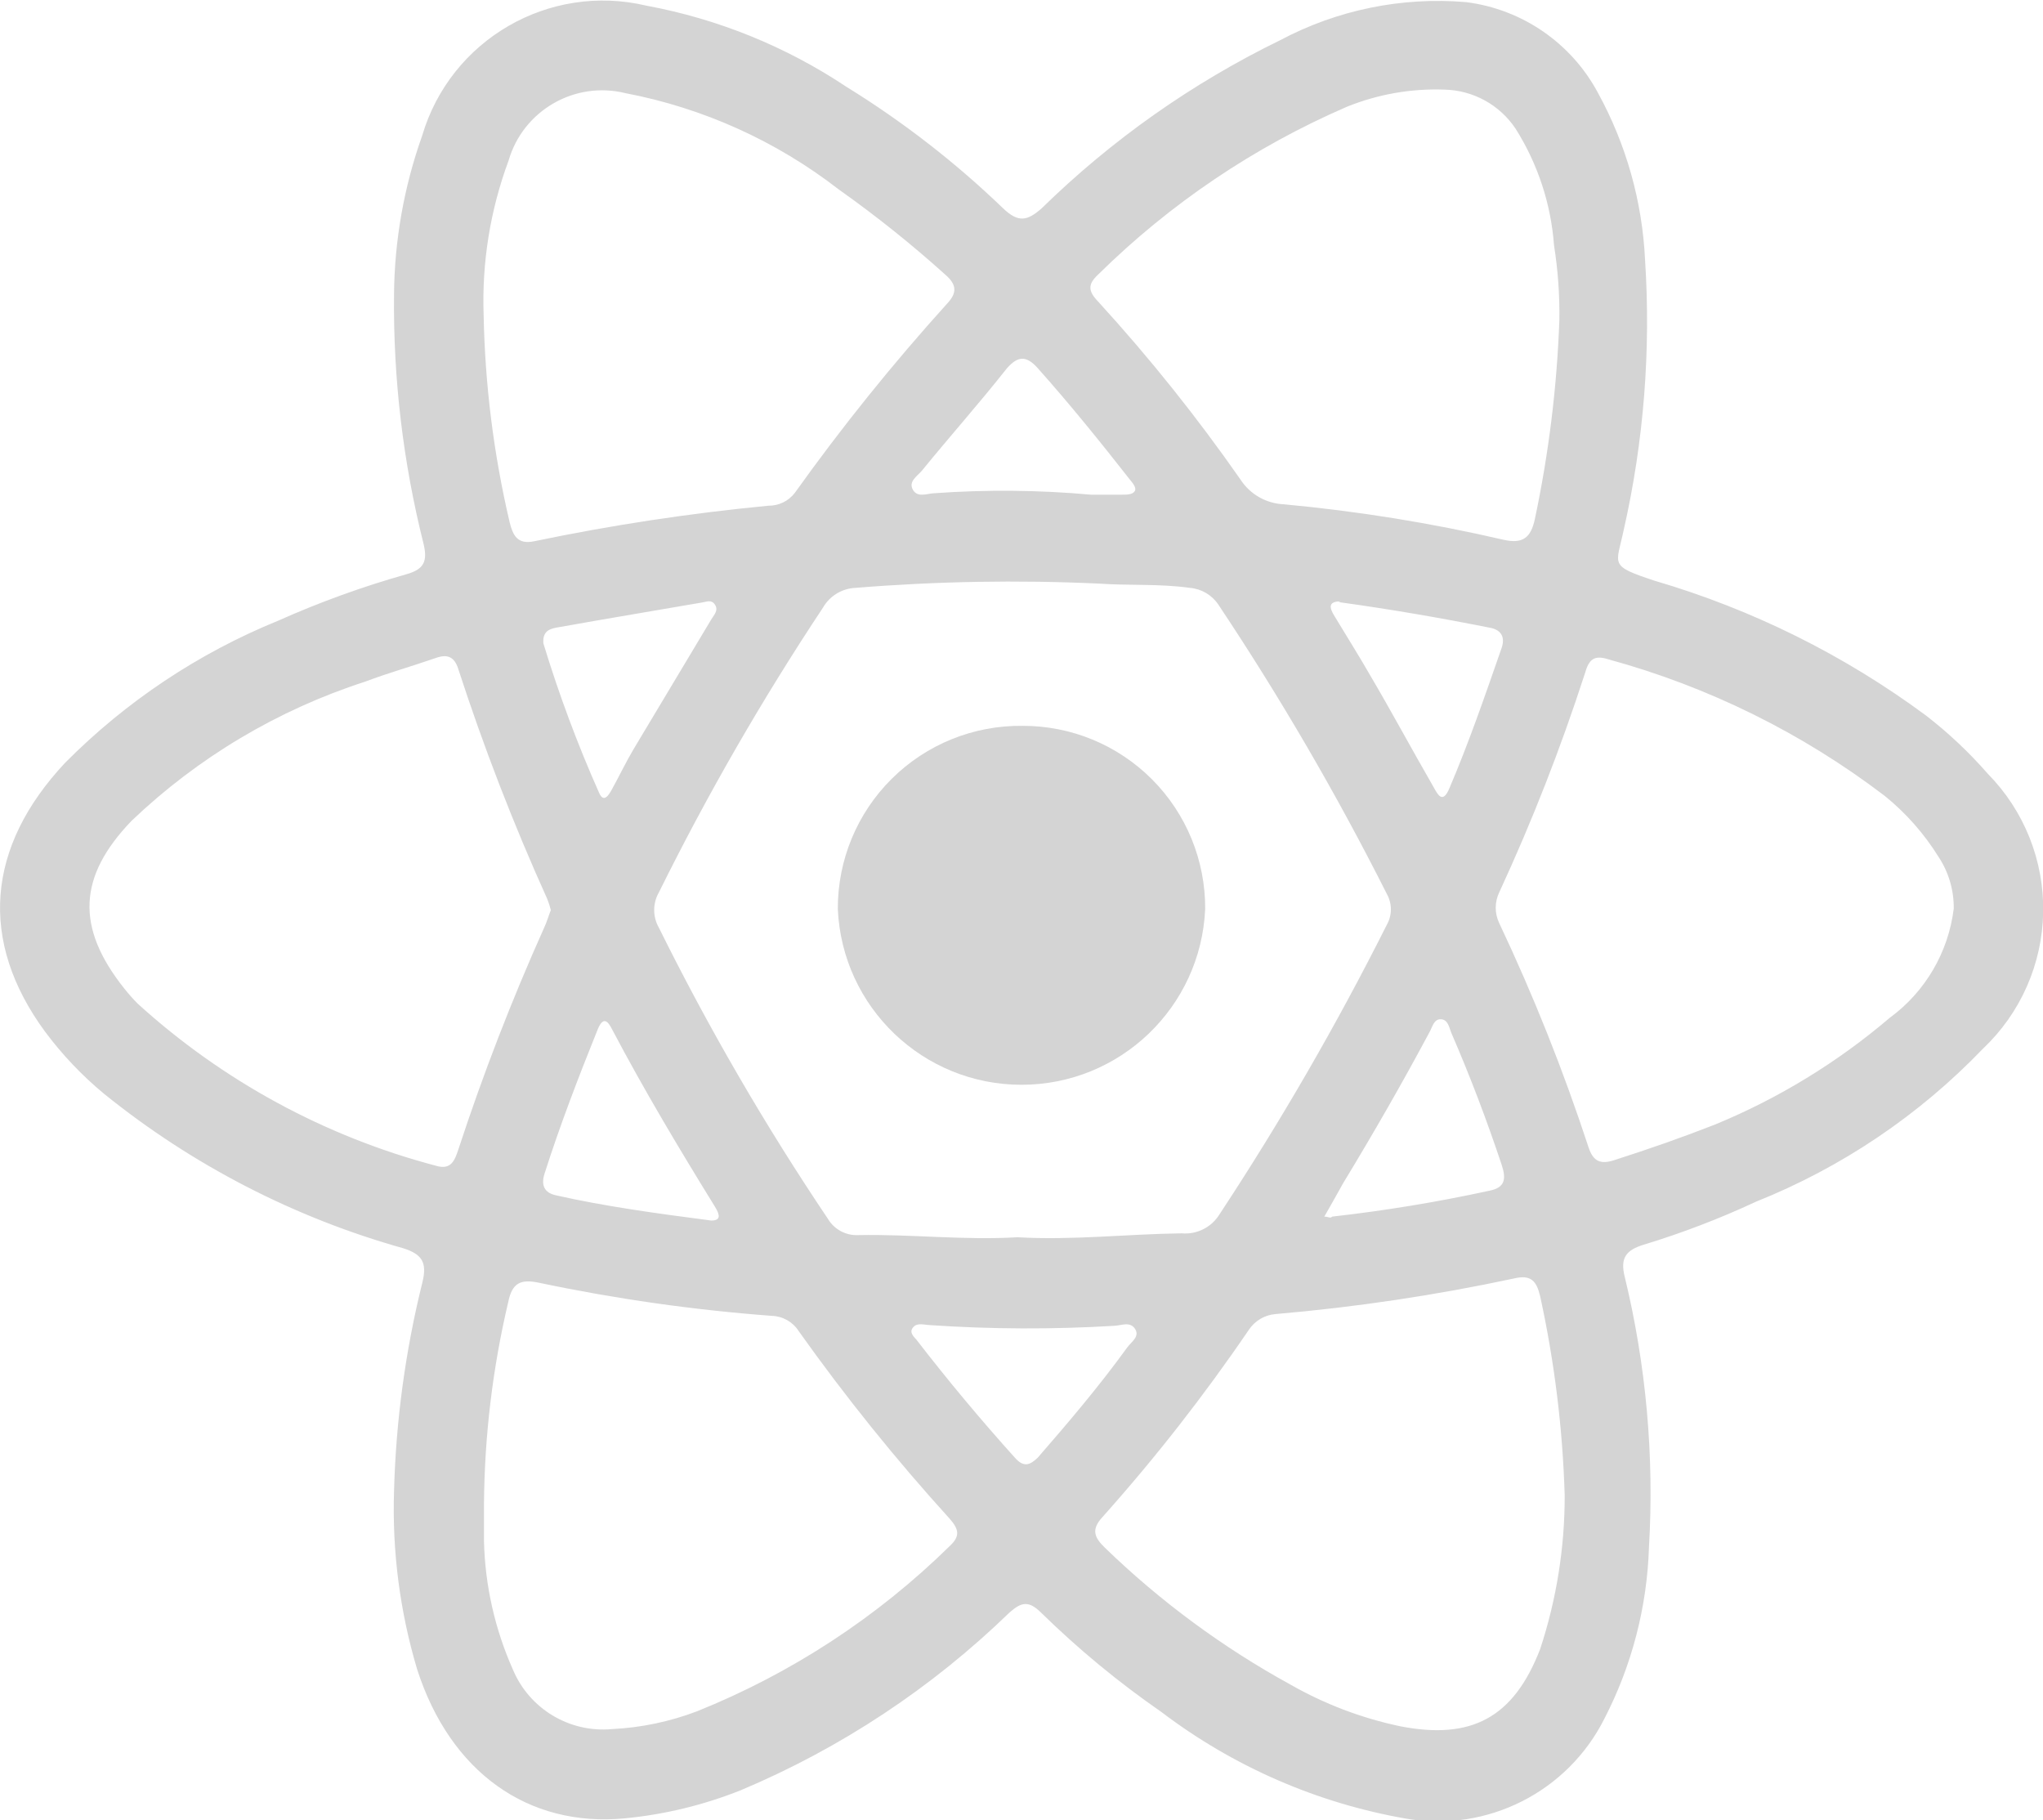
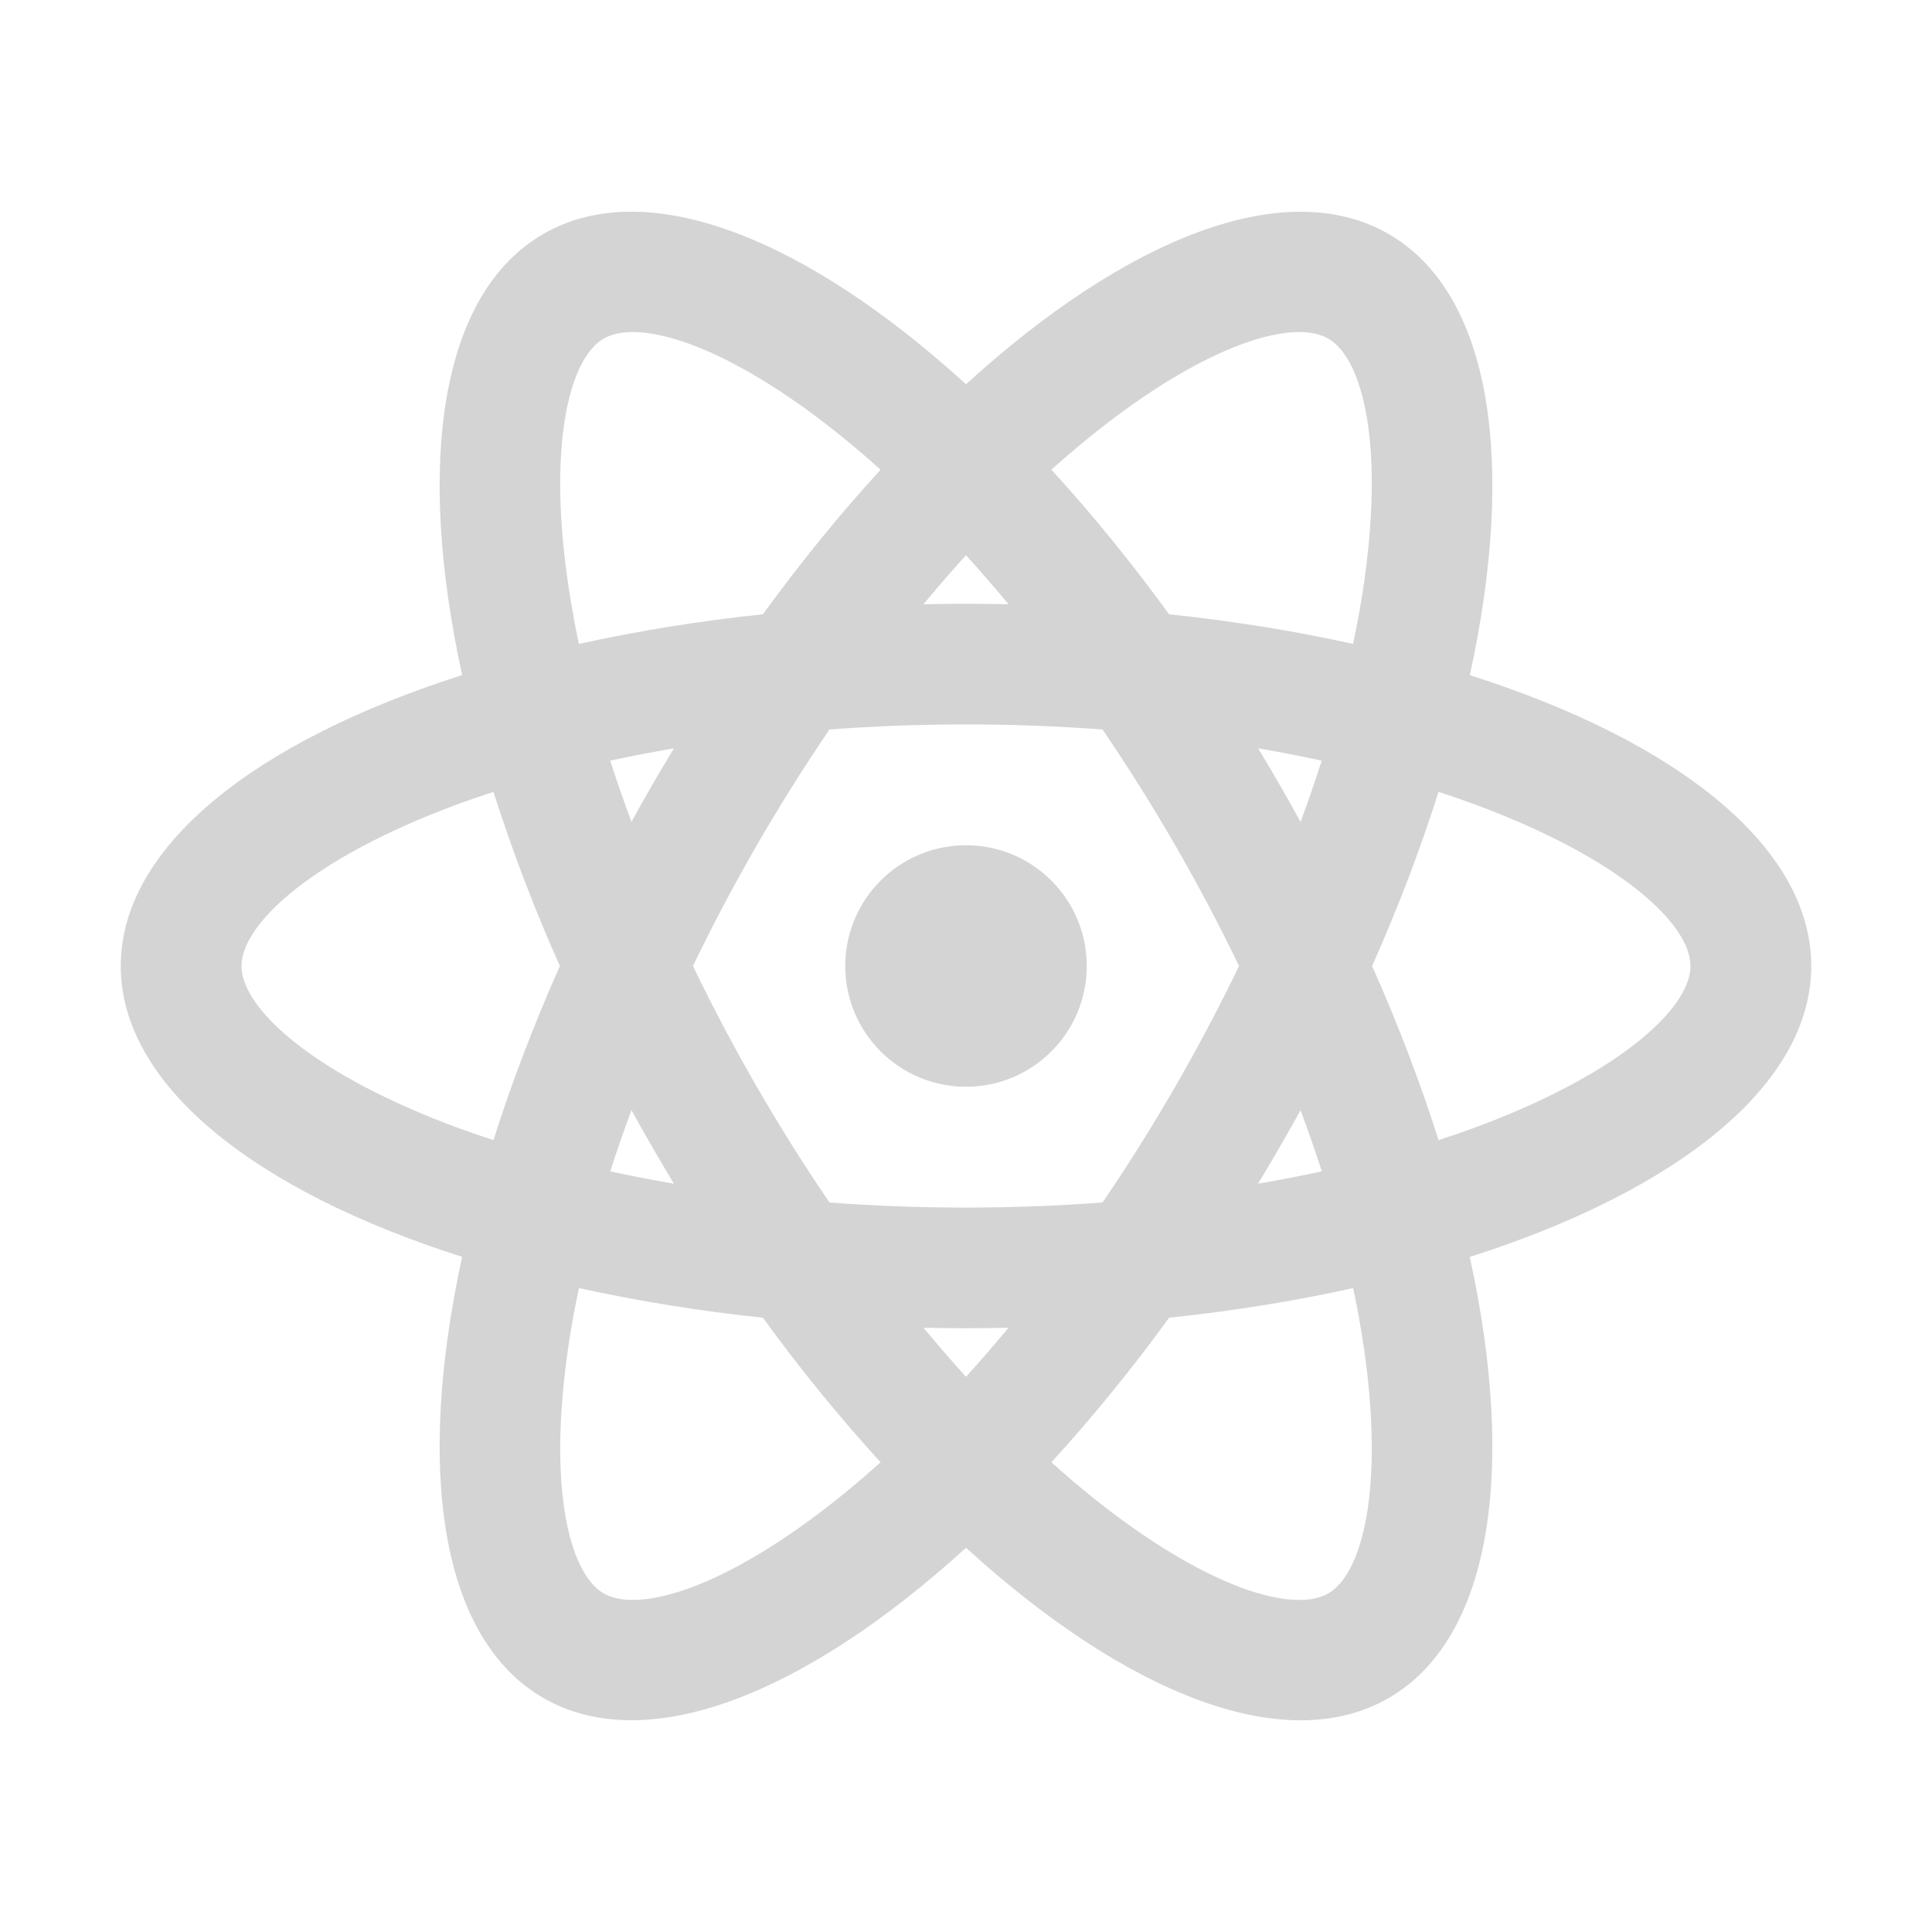
- <svg xmlns="http://www.w3.org/2000/svg" viewBox="0 0 57.45 51.16">
-   <defs>
-     <style>.cls-1{fill:#d4d4d4;}</style>
-   </defs>
-   <g id="Capa_2" data-name="Capa 2">
-     <g id="Capa_1-2" data-name="Capa 1">
-       <path class="cls-1" d="M11.08,41.94a27.38,27.38,0,0,1,.8-5.89c.13-.54,0-.78-.54-.95a23.5,23.5,0,0,1-8.41-4.34A10.11,10.11,0,0,1,1.26,29c-1.86-2.54-1.65-5.18.57-7.55a18,18,0,0,1,6-4,26.49,26.49,0,0,1,3.59-1.3c.5-.14.61-.36.49-.86a27.56,27.56,0,0,1-.83-7,13.66,13.66,0,0,1,.79-4.47A5.3,5.3,0,0,1,18.18.16,15.09,15.09,0,0,1,23.8,2.44a26.15,26.15,0,0,1,4.41,3.42c.43.41.68.35,1.08,0A25.67,25.67,0,0,1,36,1.13,9.44,9.44,0,0,1,41.23.06a4.9,4.9,0,0,1,3.71,2.56,10.83,10.83,0,0,1,1.32,4.69,26.55,26.55,0,0,1-.6,7.59c-.21,1-.43,1,.87,1.43a24.34,24.34,0,0,1,7.63,3.79,12.25,12.25,0,0,1,1.74,1.64,5.41,5.41,0,0,1-.14,7.73,18.22,18.22,0,0,1-6.38,4.3A24,24,0,0,1,46.22,35c-.49.15-.67.37-.53.91a25.84,25.84,0,0,1,.68,7.59,11.28,11.28,0,0,1-1.25,4.82,5.24,5.24,0,0,1-5.57,2.82,15.87,15.87,0,0,1-6.89-3,25.85,25.85,0,0,1-3.39-2.8c-.34-.33-.54-.3-.88,0a24.47,24.47,0,0,1-7.56,5,11.86,11.86,0,0,1-3.26.79c-2.72.26-4.91-1.3-5.84-4.19A15.76,15.76,0,0,1,11.08,41.94Zm17.53-7.15c1.55.09,3.08-.09,4.62-.11a1.13,1.13,0,0,0,1.06-.53A80.41,80.41,0,0,0,39,26a.88.88,0,0,0,0-.86A77.64,77.64,0,0,0,34.26,17a1.07,1.07,0,0,0-.8-.47c-.85-.12-1.71-.06-2.56-.12a53.86,53.86,0,0,0-6.84.12,1.11,1.11,0,0,0-.92.56,73.18,73.18,0,0,0-4.61,8,1,1,0,0,0,0,1,71.64,71.64,0,0,0,4.75,8.18.94.94,0,0,0,.85.46C25.61,34.7,27.11,34.88,28.61,34.79Zm-13.12-9.2a2.86,2.86,0,0,0-.1-.31,63,63,0,0,1-2.51-6.49c-.11-.33-.31-.4-.62-.29-.66.23-1.34.42-2,.67A17.16,17.16,0,0,0,3.7,23.08c-1.51,1.57-1.57,3-.21,4.71a5.3,5.3,0,0,0,.38.43,20.09,20.09,0,0,0,8.39,4.56c.43.13.53-.16.63-.46a63.59,63.59,0,0,1,2.41-6.23C15.38,25.92,15.43,25.74,15.49,25.59ZM13.61,42.27c0,.36,0,.72,0,1.08a9.44,9.44,0,0,0,.81,3.59,2.75,2.75,0,0,0,2.79,1.68,7.78,7.78,0,0,0,2.39-.5,21.68,21.68,0,0,0,7.11-4.65c.3-.28.25-.47,0-.76a56.73,56.73,0,0,1-4.25-5.28A.93.93,0,0,0,21.7,37a49.74,49.74,0,0,1-6.54-.93c-.52-.11-.76,0-.87.55A25.53,25.53,0,0,0,13.61,42.27ZM44,42.05a30.52,30.52,0,0,0-.69-5.6c-.1-.42-.25-.62-.74-.5a54.21,54.21,0,0,1-6.7,1,1,1,0,0,0-.75.44A50.86,50.86,0,0,1,31,42.66c-.32.35-.23.57.07.86a24.28,24.28,0,0,0,5.22,3.85,10.65,10.65,0,0,0,3.08,1.17c2,.39,3.19-.23,3.94-2.17A13.75,13.75,0,0,0,44,42.05ZM13.6,8.86a27.84,27.84,0,0,0,.73,5.82c.09.36.21.64.69.54a60.59,60.59,0,0,1,6.59-1,.92.92,0,0,0,.74-.36,59.52,59.52,0,0,1,4.29-5.33c.28-.3.26-.53-.05-.8a32.58,32.58,0,0,0-3-2.4,14.11,14.11,0,0,0-6-2.71,2.74,2.74,0,0,0-3.29,1.9A11.33,11.33,0,0,0,13.6,8.86ZM43.85,9a12.22,12.22,0,0,0-.15-2.1,7.13,7.13,0,0,0-1.08-3.28,2.47,2.47,0,0,0-2-1.1A6.67,6.67,0,0,0,37.88,3a22.92,22.92,0,0,0-7,4.72c-.29.27-.29.46,0,.76a48.65,48.65,0,0,1,4,5,1.53,1.53,0,0,0,1.22.7,46.35,46.35,0,0,1,6.19,1c.54.12.76-.07.87-.58A32.65,32.65,0,0,0,43.85,9ZM54.94,25.55a2.58,2.58,0,0,0-.43-1.46A6.85,6.85,0,0,0,53,22.38a22.69,22.69,0,0,0-7.77-3.84c-.4-.13-.55,0-.66.39a55,55,0,0,1-2.41,6.16,1,1,0,0,0,0,.87,54.37,54.37,0,0,1,2.51,6.3c.13.4.34.49.73.36,1-.32,1.91-.64,2.83-1a18.35,18.35,0,0,0,4.91-3A4.48,4.48,0,0,0,54.94,25.55Zm-17.7,8.66c.12,0,.17.06.22,0a44,44,0,0,0,4.43-.73c.45-.09.46-.35.34-.72-.42-1.26-.89-2.5-1.42-3.72-.06-.15-.09-.37-.29-.38s-.24.22-.32.36c-.77,1.44-1.58,2.85-2.43,4.25C37.59,33.6,37.42,33.89,37.24,34.21ZM20,34.32c.27,0,.25-.15.11-.38-1-1.62-2-3.29-2.9-5-.12-.24-.25-.36-.4,0-.54,1.34-1.06,2.69-1.5,4.07-.1.32,0,.53.32.6C17,33.92,18.46,34.12,20,34.32Zm6.16,2.94c-.16,0-.36-.08-.48.06s0,.25.09.35q1.32,1.71,2.77,3.32c.24.27.41.22.64,0,.87-1,1.72-2,2.51-3.09.11-.16.37-.31.23-.53s-.38-.1-.58-.09A40.7,40.7,0,0,1,26.14,37.26Zm4.54-23.35h.85c.13,0,.3,0,.36-.1s-.07-.24-.15-.34c-.83-1.06-1.68-2.11-2.58-3.12-.34-.38-.57-.32-.86,0-.79,1-1.61,1.92-2.4,2.89-.13.15-.38.3-.25.53s.39.11.59.1A27.36,27.36,0,0,1,30.68,13.91Zm7,3c-.36,0-.32.18-.17.42.33.55.68,1.1,1,1.66.59,1,1.17,2.08,1.77,3.12.12.21.26.53.46.05.55-1.29,1-2.6,1.47-3.95.09-.28,0-.48-.29-.55C40.49,17.37,39.09,17.13,37.64,16.93ZM15.28,18.09a36.41,36.41,0,0,0,1.57,4.21c.13.29.27.05.35-.09.21-.38.4-.78.62-1.15L20,17.42c.07-.12.21-.25.11-.41s-.23-.09-.36-.07c-1.33.23-2.66.45-4,.69C15.5,17.67,15.25,17.71,15.28,18.09Z" />
-       <path class="cls-1" d="M28.75,20.41a5.12,5.12,0,0,1,5.14,5.15,5.17,5.17,0,0,1-10.33,0A5.13,5.13,0,0,1,28.75,20.41Z" />
+ <svg xmlns="http://www.w3.org/2000/svg" width="800px" height="800px" viewBox="0 0 24 24" fill="#D4D4D4">
+   <g id="SVGRepo_bgCarrier" stroke-width="0" />
+   <g id="SVGRepo_tracerCarrier" stroke-linecap="round" stroke-linejoin="round" />
+   <g id="SVGRepo_iconCarrier">
+     <g>
+       <path fill="none" d="M0 0h24v24H0z" />
+       <path fill-rule="nonzero" d="M12 13.5a1.5 1.5 0 1 1 0-3 1.5 1.5 0 0 1 0 3zm-.528 2.994c.175.21.351.414.528.609.177-.195.353-.398.528-.609a24.883 24.883 0 0 1-1.056 0zm-1.995-.125a20.678 20.678 0 0 1-2.285-.368c-.075.35-.132.69-.17 1.016-.19 1.583.075 2.545.478 2.777.403.233 1.368-.019 2.645-.974.263-.197.528-.416.794-.655a20.678 20.678 0 0 1-1.462-1.796zm7.331-.368c-.717.16-1.483.284-2.285.368a20.678 20.678 0 0 1-1.462 1.796c.266.24.531.458.794.655 1.277.955 2.242 1.207 2.645.974.403-.232.667-1.194.479-2.777a11.36 11.36 0 0 0-.17-1.016zm1.45-.387c.577 2.639.274 4.74-1.008 5.48-1.282.74-3.253-.048-5.25-1.867-1.997 1.819-3.968 2.606-5.25 1.866-1.282-.74-1.585-2.84-1.009-5.48C3.167 14.794 1.5 13.48 1.5 12s1.667-2.793 4.241-3.614c-.576-2.639-.273-4.74 1.009-5.48 1.282-.74 3.253.048 5.25 1.867 1.997-1.819 3.968-2.606 5.25-1.866 1.282.74 1.585 2.84 1.009 5.48C20.833 9.206 22.5 10.52 22.5 12s-1.667 2.793-4.241 3.614zm-7.32-9.779a11.36 11.36 0 0 0-.793-.655C8.868 4.225 7.903 3.973 7.5 4.206c-.403.232-.667 1.194-.479 2.777.04.327.096.666.17 1.016a20.678 20.678 0 0 1 2.286-.368c.475-.653.965-1.254 1.462-1.796zm3.585 1.796c.802.084 1.568.209 2.285.368.075-.35.132-.69.17-1.016.19-1.583-.075-2.545-.478-2.777-.403-.233-1.368.019-2.645.974a11.36 11.36 0 0 0-.794.655c.497.542.987 1.143 1.462 1.796zm-1.995-.125c-.175-.21-.351-.414-.528-.609-.177.195-.353.398-.528.609a24.884 24.884 0 0 1 1.056 0zm-4.156 7.198a24.884 24.884 0 0 1-.528-.914c-.095.257-.183.51-.263.761.257.056.521.107.79.153zm1.932.234a22.897 22.897 0 0 0 3.392 0A22.897 22.897 0 0 0 15.392 12a22.897 22.897 0 0 0-1.696-2.938 22.897 22.897 0 0 0-3.392 0A22.897 22.897 0 0 0 8.608 12a22.897 22.897 0 0 0 1.696 2.938zm5.852-4.728c.095-.257.183-.51.263-.761a17.974 17.974 0 0 0-.79-.153 24.884 24.884 0 0 1 .527.914zM6.13 9.837c-.34.11-.662.23-.964.36C3.701 10.825 3 11.535 3 12c0 .465.7 1.175 2.166 1.803.302.13.624.25.964.36.222-.7.497-1.426.825-2.163a20.678 20.678 0 0 1-.825-2.163zm1.45-.388c.081.25.169.504.264.76a24.884 24.884 0 0 1 .528-.913c-.27.046-.534.097-.791.153zm10.29 4.714c.34-.11.662-.23.964-.36C20.299 13.175 21 12.465 21 12c0-.465-.7-1.175-2.166-1.803a11.36 11.36 0 0 0-.964-.36c-.222.7-.497 1.426-.825 2.163.328.737.603 1.462.825 2.163zm-1.45.388c-.081-.25-.169-.504-.264-.76a24.884 24.884 0 0 1-.528.913c.27-.046.534-.097.791-.153z" />
    </g>
  </g>
</svg>
